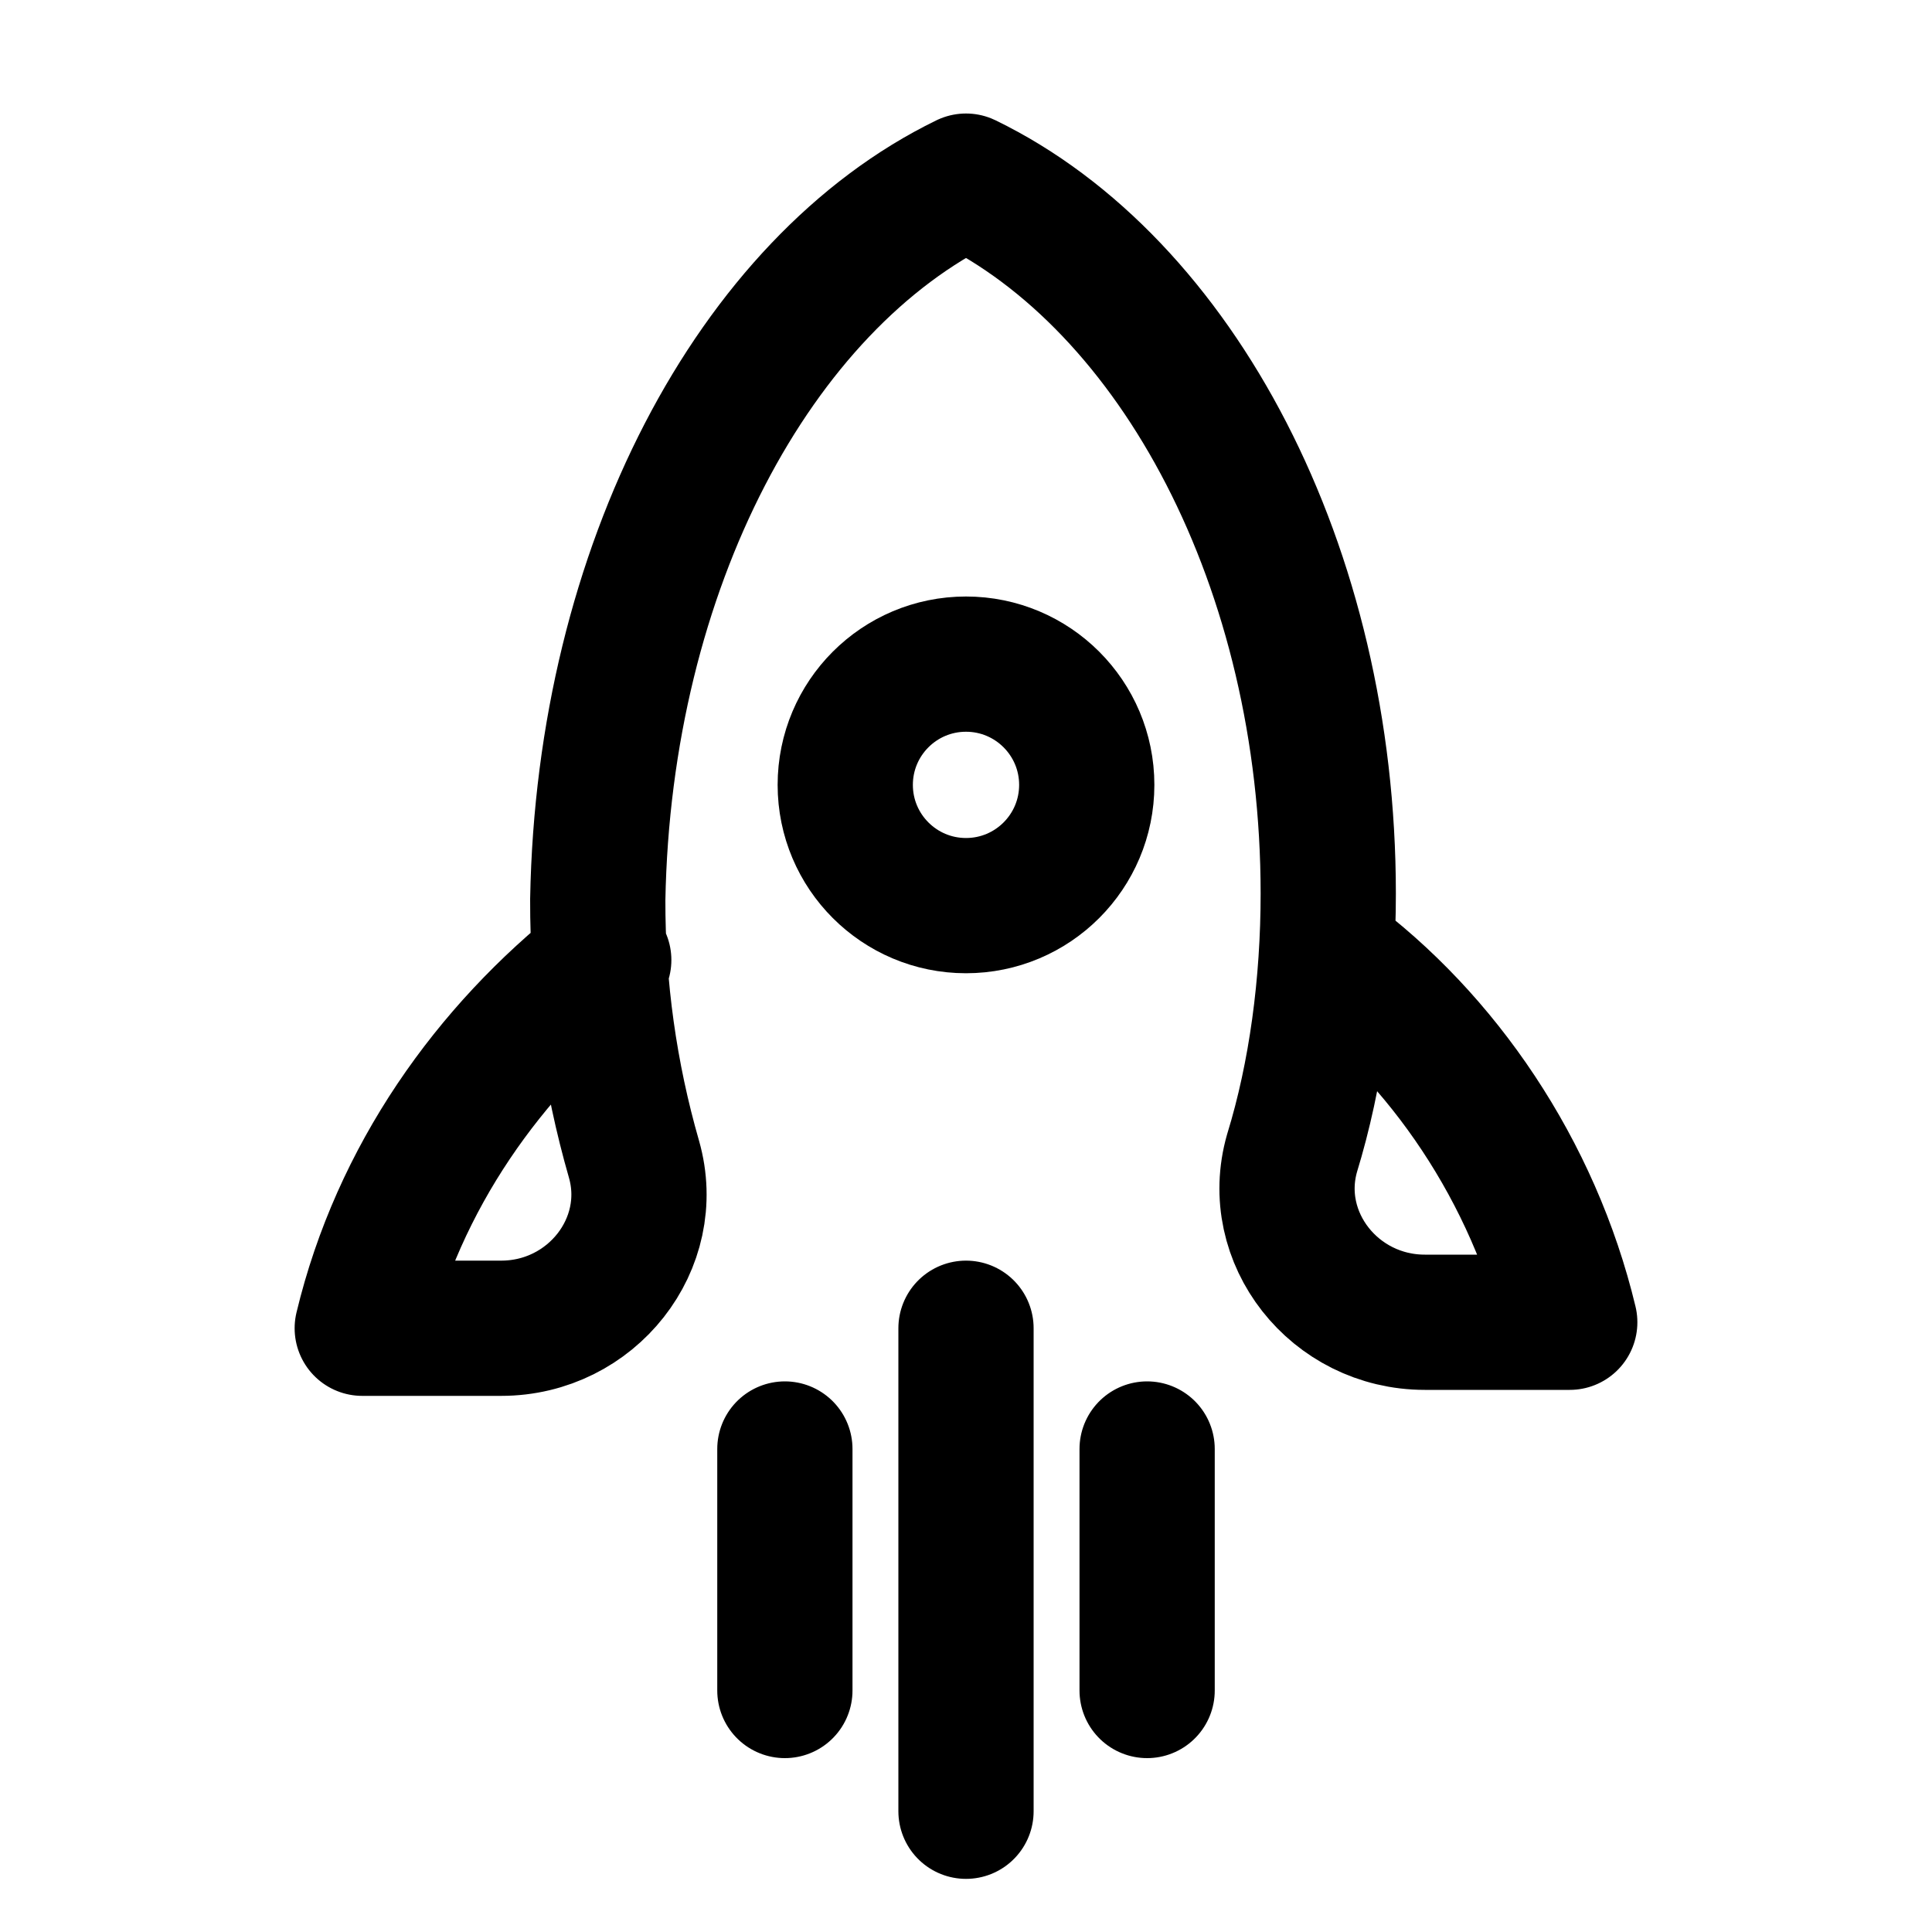
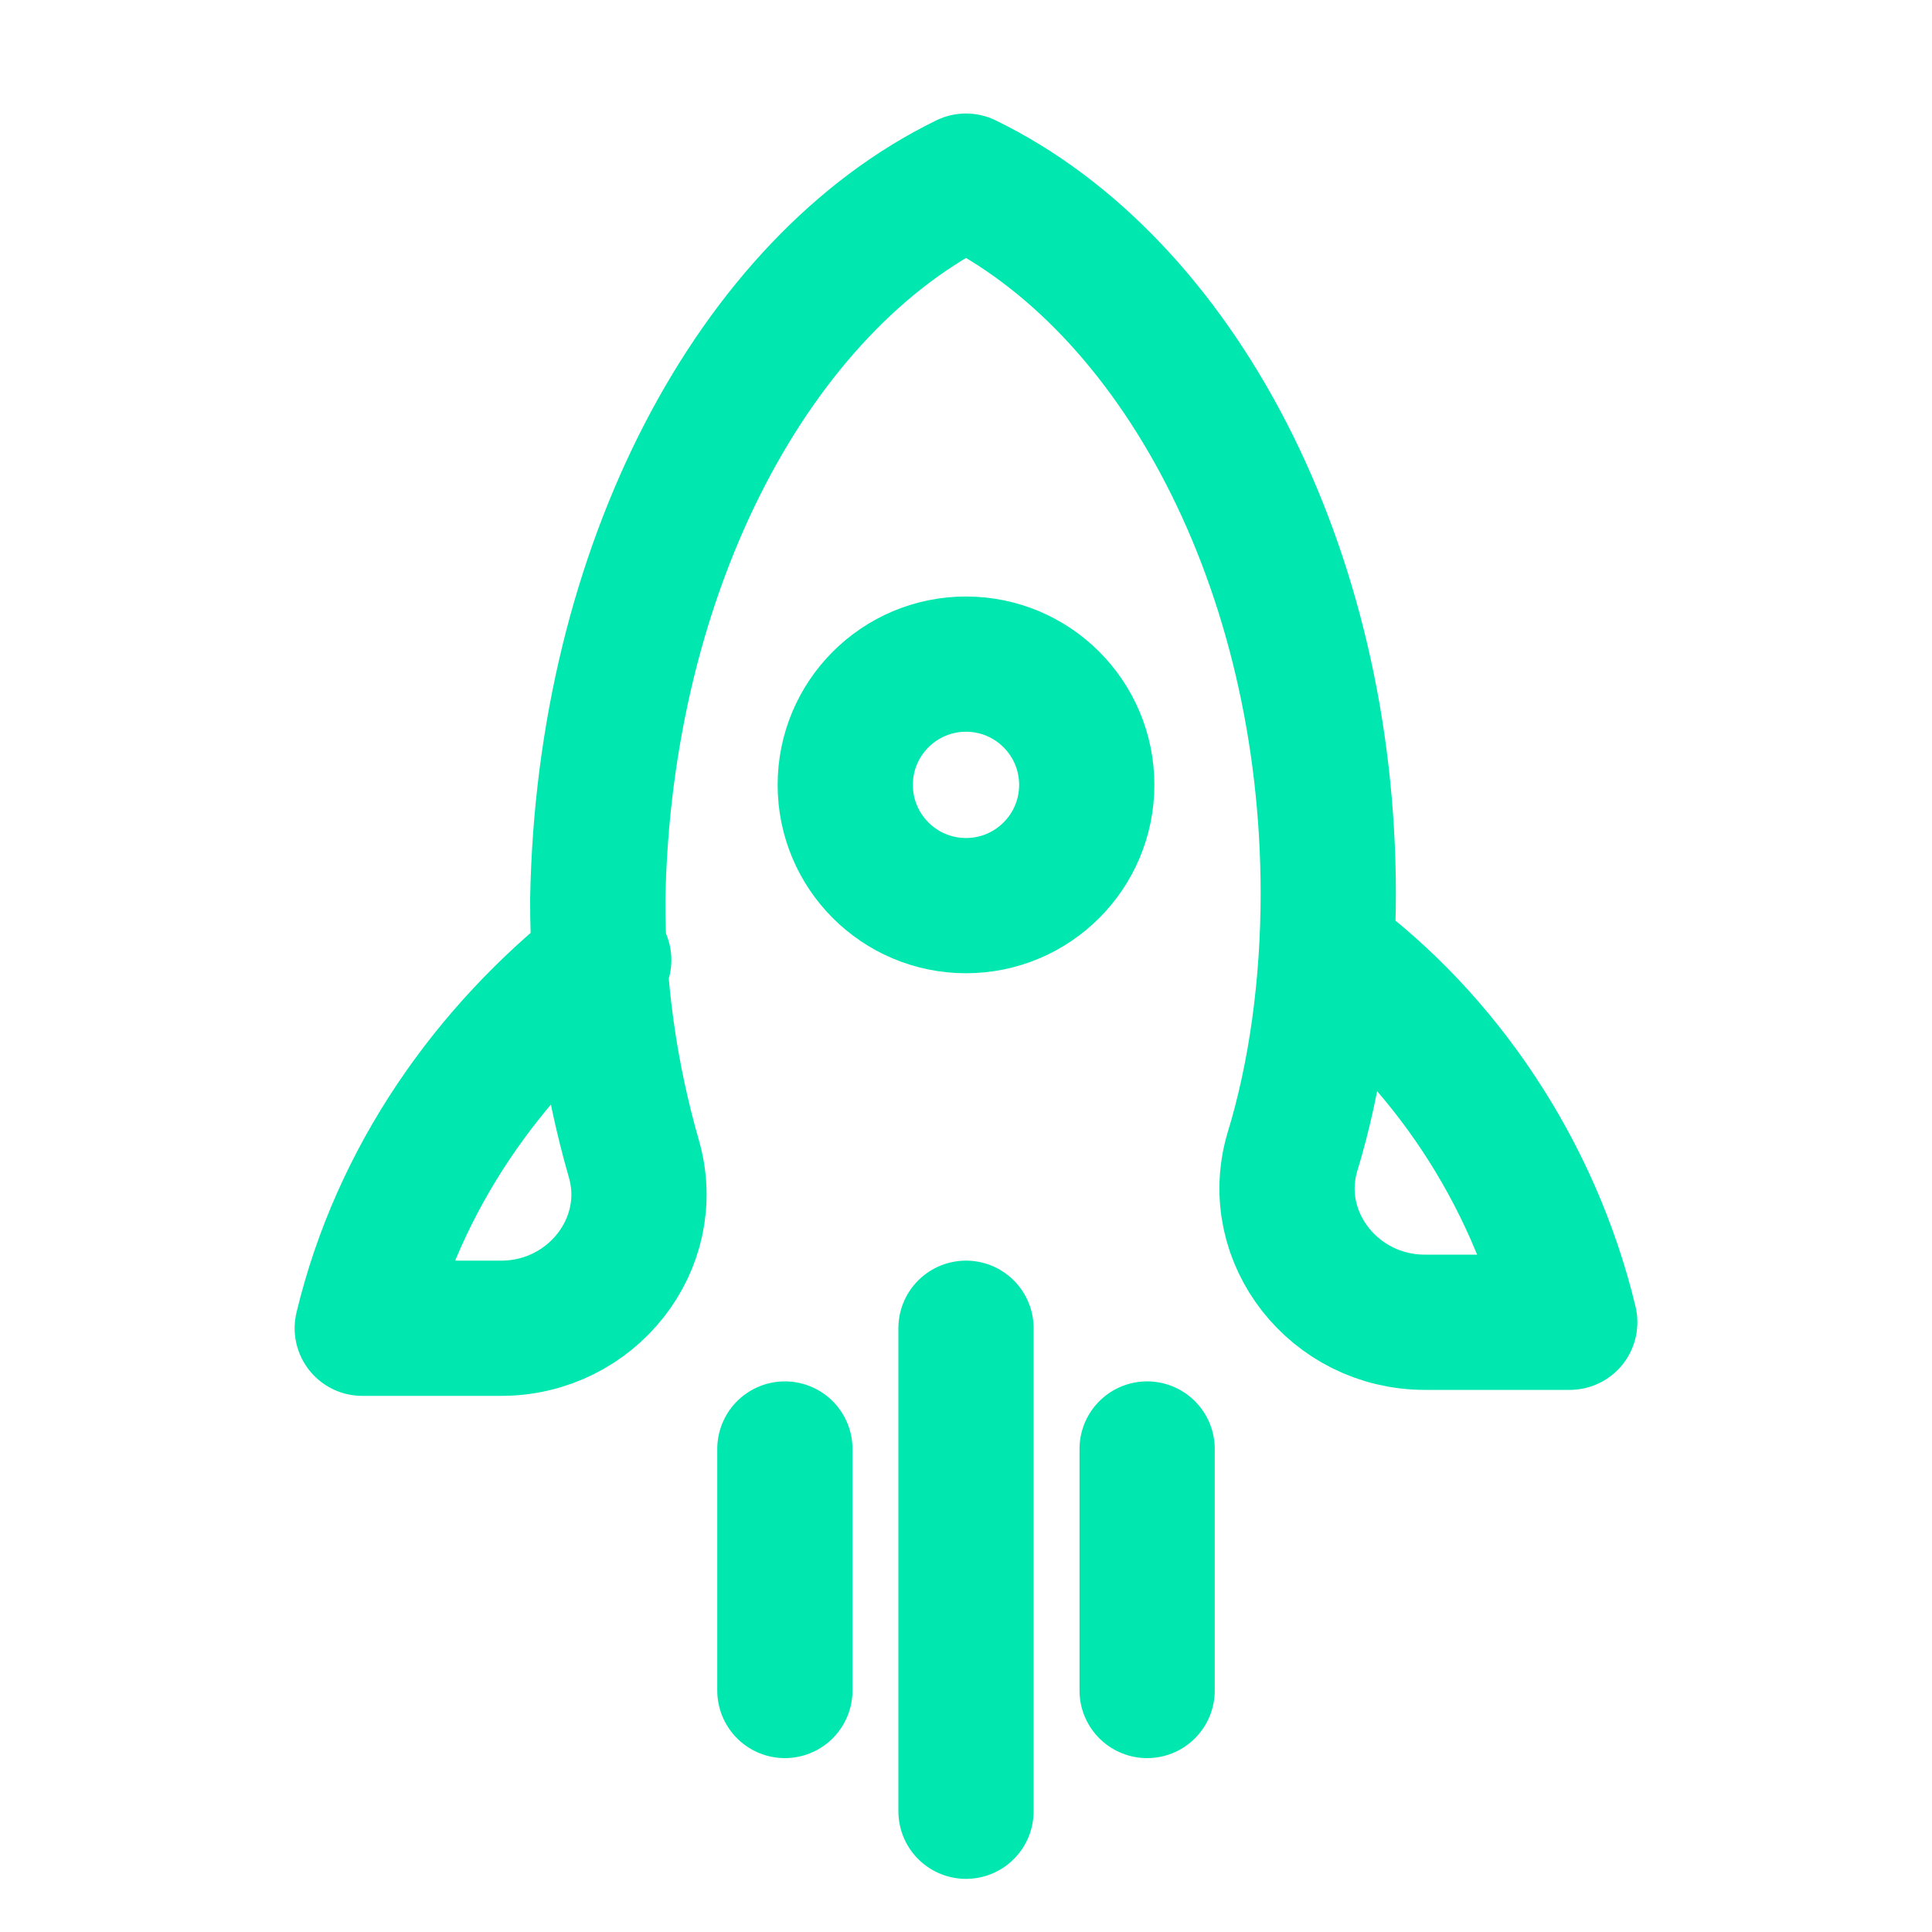
<svg xmlns="http://www.w3.org/2000/svg" viewBox="0 0 20 20" fill="none">
-   <path d="M10 9.375a1.25 1.25 0 1 0 0-2.5 1.25 1.25 0 0 0 0 2.5Z" stroke="currentColor" stroke-width="1.4" stroke-miterlimit="10" stroke-linecap="round" stroke-linejoin="round" />
-   <path d="M6.25 9.938c-1.188.937-2.125 2.25-2.5 3.812h1.438c.937 0 1.625-.875 1.375-1.75a9.626 9.626 0 0 1-.375-2.688C6.25 5.876 7.813 2.939 10 1.875c2.188 1.063 3.75 4 3.75 7.375 0 .938-.125 1.875-.375 2.688-.25.874.438 1.75 1.375 1.75h1.5c-.375-1.563-1.313-2.938-2.5-3.813M10 13.75v5M8.125 15v2.5m3.75-2.5v2.5" stroke="currentColor" stroke-width="1.4" stroke-miterlimit="10" stroke-linecap="round" stroke-linejoin="round" />
+   <path d="M10 9.375a1.25 1.25 0 1 0 0-2.5 1.25 1.25 0 0 0 0 2.5Z" stroke="#00E8AF" stroke-width="1.4" stroke-miterlimit="10" stroke-linecap="round" stroke-linejoin="round" />
+   <path d="M6.25 9.938c-1.188.937-2.125 2.25-2.5 3.812h1.438c.937 0 1.625-.875 1.375-1.75a9.626 9.626 0 0 1-.375-2.688C6.25 5.876 7.813 2.939 10 1.875c2.188 1.063 3.75 4 3.75 7.375 0 .938-.125 1.875-.375 2.688-.25.874.438 1.75 1.375 1.75h1.5c-.375-1.563-1.313-2.938-2.5-3.813M10 13.75v5M8.125 15v2.5m3.75-2.5v2.5" stroke="#00E8AF" stroke-width="1.4" stroke-miterlimit="10" stroke-linecap="round" stroke-linejoin="round" />
</svg>
